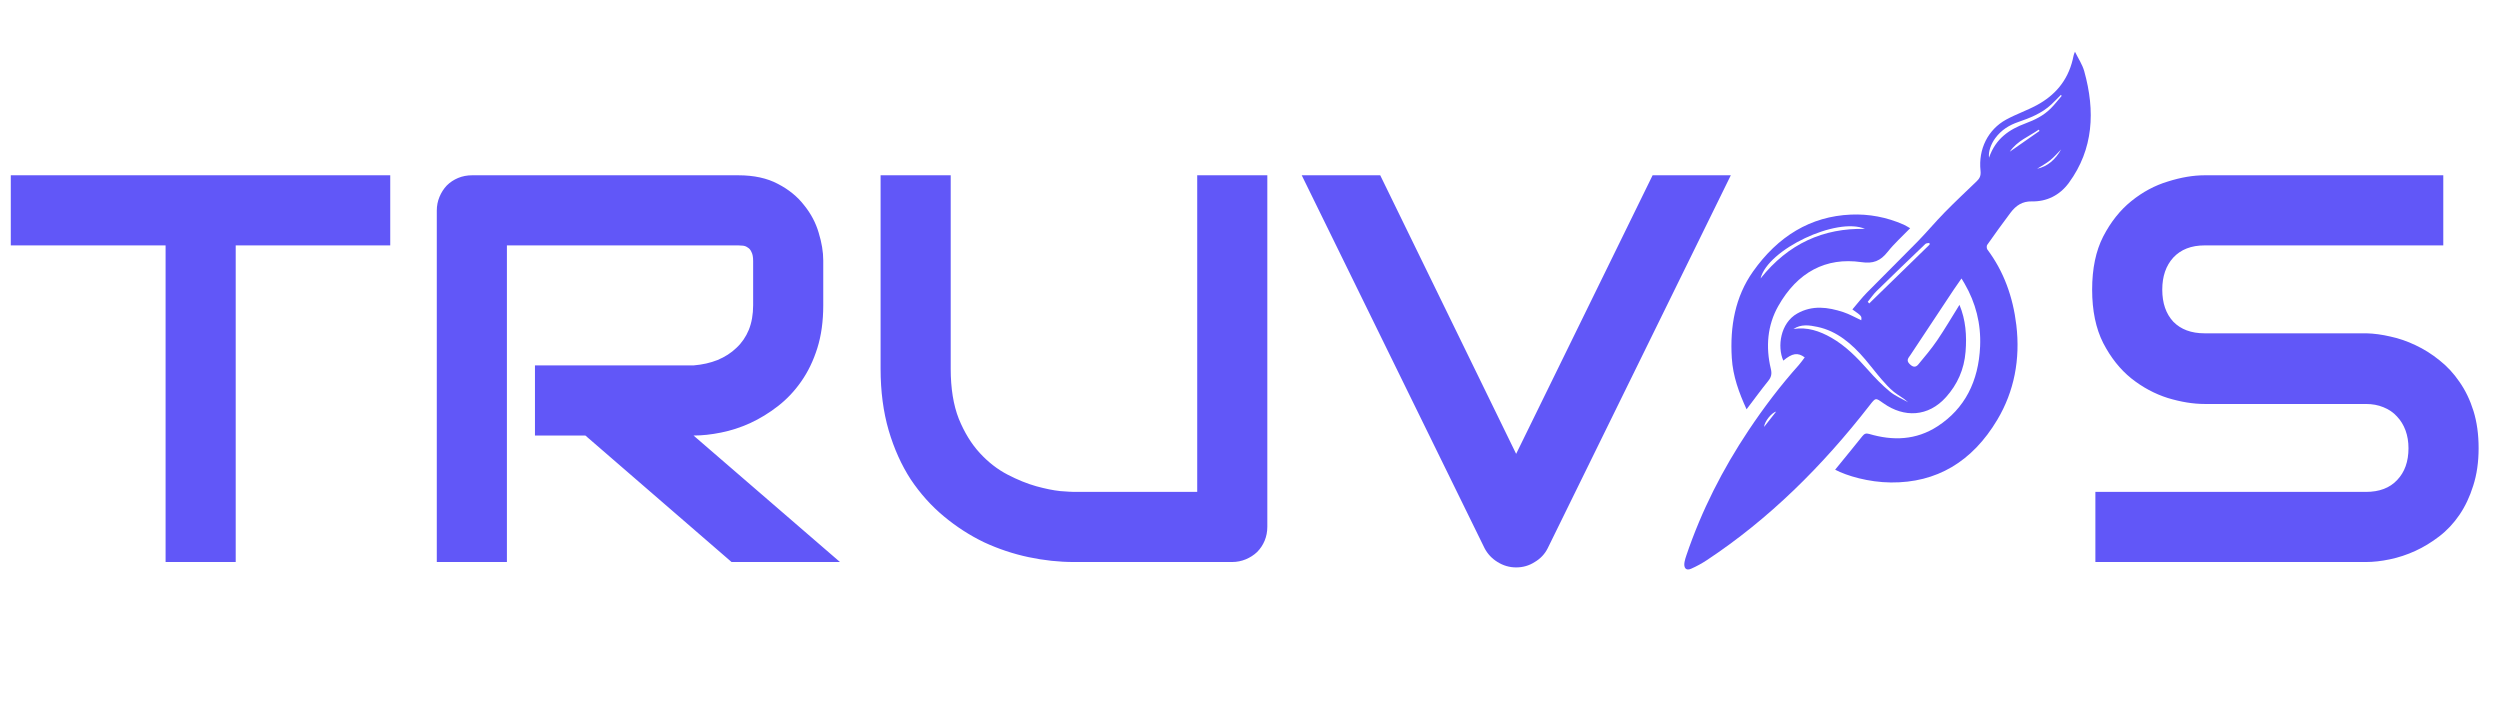
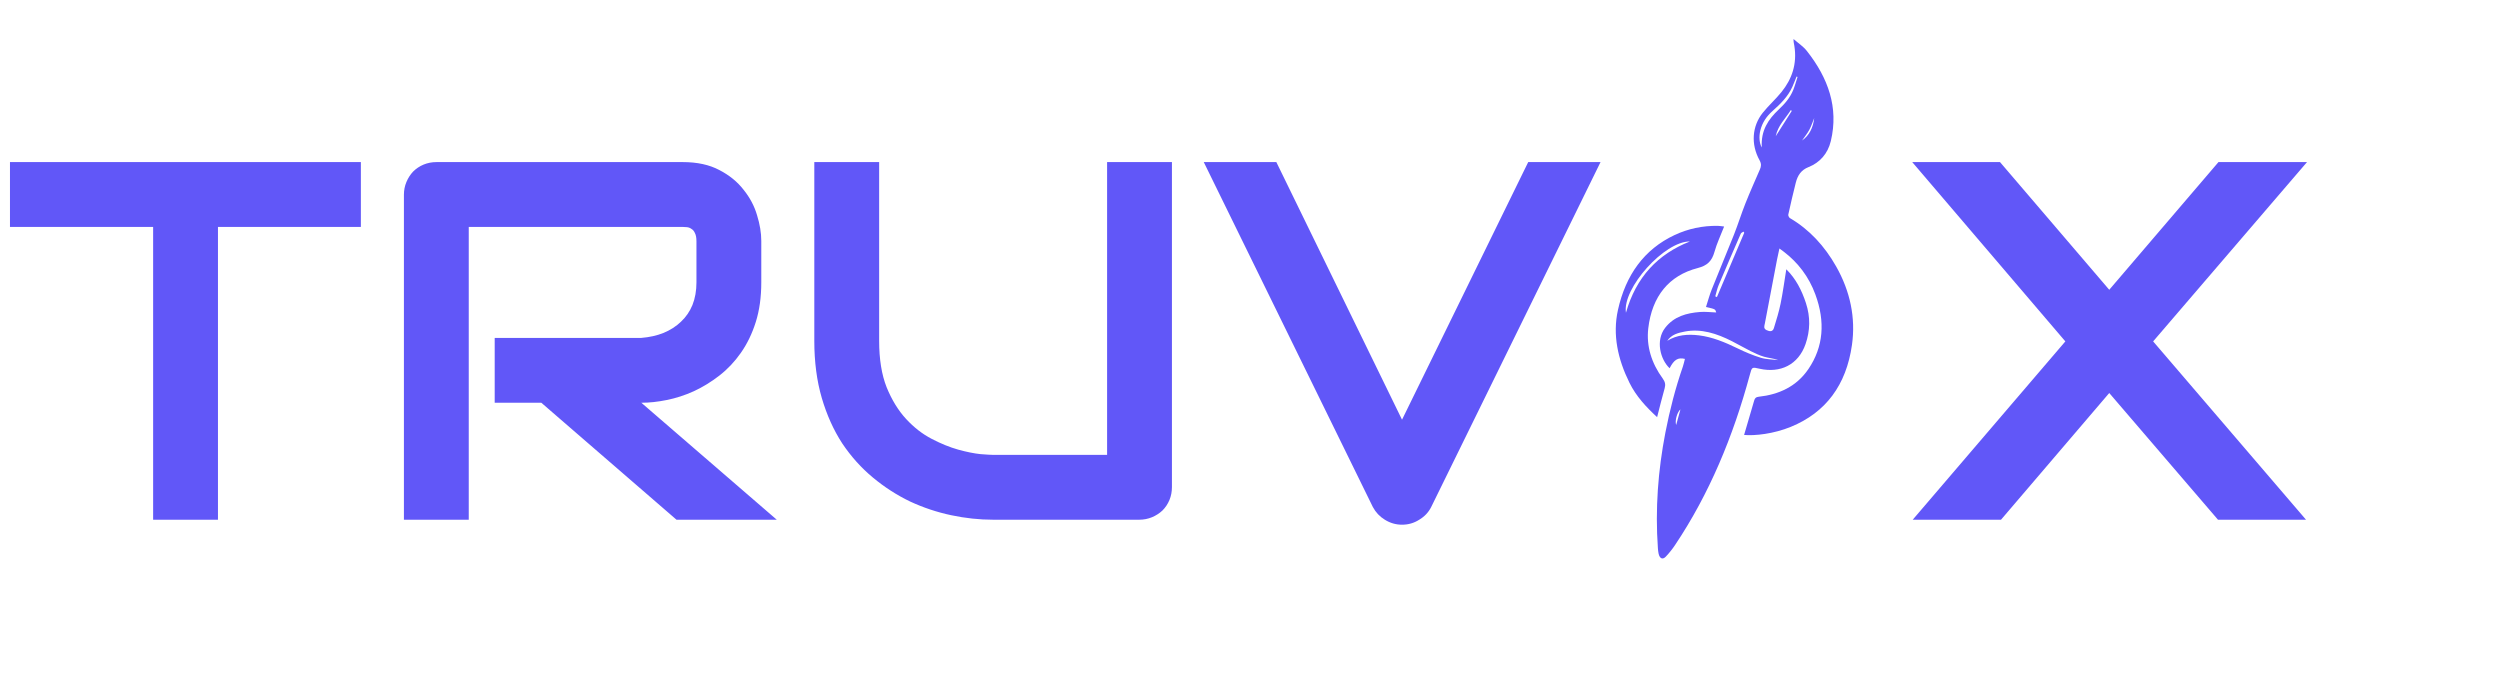
- <svg xmlns="http://www.w3.org/2000/svg" width="258" height="75" viewBox="0 0 258 75" fill="none">
-   <path d="M186.246 36.881C185.528 36.348 184.953 36.447 184.038 37.216C183.397 35.782 183.726 33.341 185.473 32.355C187.041 31.47 188.641 31.69 190.233 32.212C190.868 32.42 191.465 32.767 192.082 33.051C192.141 32.623 192.129 32.609 191.166 31.933C191.672 31.342 192.14 30.732 192.667 30.196C194.393 28.436 196.152 26.716 197.875 24.952C198.832 23.973 199.721 22.909 200.679 21.93C201.757 20.83 202.877 19.783 203.983 18.718C204.287 18.425 204.45 18.162 204.391 17.618C204.149 15.382 205.166 13.364 207.038 12.341C208.067 11.779 209.178 11.405 210.21 10.846C212.01 9.87 213.359 8.401 213.902 6.156C213.96 5.917 213.984 5.667 214.136 5.338C214.462 6.008 214.896 6.639 215.095 7.354C216.239 11.466 216.05 15.39 213.513 18.86C212.544 20.186 211.185 20.815 209.691 20.784C208.709 20.763 208.049 21.203 207.479 21.961C206.658 23.048 205.863 24.16 205.075 25.277C205.007 25.373 205.022 25.65 205.096 25.749C206.792 28.011 207.738 30.637 208.085 33.545C208.505 37.07 207.872 40.384 206.123 43.317C203.532 47.666 199.845 49.832 195.148 49.791C192.838 49.771 190.582 49.106 189.387 48.473C189.577 48.239 189.756 48.019 189.935 47.8C190.687 46.875 191.446 45.956 192.189 45.021C192.392 44.767 192.563 44.683 192.89 44.78C195.33 45.502 197.731 45.443 199.963 43.989C202.763 42.165 204.191 39.358 204.348 35.745C204.449 33.404 203.891 31.249 202.753 29.284C202.688 29.171 202.621 29.06 202.554 28.948C202.526 28.901 202.497 28.855 202.425 28.739C202.135 29.157 201.871 29.522 201.622 29.897C200.124 32.149 198.627 34.402 197.139 36.663C196.982 36.902 196.702 37.157 197.022 37.511C197.317 37.837 197.646 38 197.961 37.621C198.636 36.809 199.32 35.999 199.919 35.119C200.717 33.946 201.439 32.708 202.218 31.46C202.87 33.026 202.978 34.642 202.847 36.291C202.701 38.13 201.999 39.675 200.835 40.977C198.996 43.036 196.501 43.124 194.374 41.618C193.555 41.04 193.581 41.012 192.946 41.829C188.066 48.112 182.559 53.566 176.142 57.81C175.627 58.15 175.082 58.447 174.525 58.692C174.003 58.924 173.733 58.627 173.843 58.001C173.883 57.777 173.952 57.556 174.025 57.341C175.599 52.685 177.787 48.414 180.44 44.431C182.035 42.037 183.758 39.771 185.646 37.661C185.86 37.421 186.045 37.146 186.247 36.882L186.246 36.881ZM185.085 33.952C186.5 33.728 187.779 34.155 189.009 34.86C190.464 35.694 191.655 36.899 192.794 38.193C193.49 38.984 194.228 39.743 195.023 40.403C195.59 40.872 196.283 41.151 196.919 41.515C196.46 41.083 195.922 40.821 195.455 40.446C194.985 40.068 194.567 39.599 194.162 39.132C193.589 38.469 193.059 37.76 192.49 37.092C191.117 35.48 189.576 34.161 187.563 33.735C186.721 33.556 185.874 33.43 185.085 33.952ZM212.77 9.892C212.74 9.86 212.71 9.828 212.68 9.797C212.354 10.124 212.035 10.465 211.698 10.779C210.697 11.71 209.494 12.174 208.277 12.594C207.353 12.912 206.538 13.408 205.913 14.257C205.458 14.873 205.183 15.663 205.267 16.277C205.958 14.265 207.388 13.349 209.035 12.732C209.986 12.377 210.899 11.937 211.653 11.176C212.049 10.776 212.399 10.321 212.77 9.892ZM192.751 31.148C192.801 31.205 192.85 31.262 192.9 31.317C194.98 29.291 197.059 27.264 199.14 25.238C199.13 25.182 199.122 25.127 199.113 25.07C198.973 25.102 198.793 25.084 198.698 25.175C197.012 26.787 195.329 28.405 193.661 30.04C193.326 30.368 193.054 30.776 192.753 31.146L192.751 31.148ZM210.478 13.514C210.453 13.469 210.426 13.424 210.4 13.379C209.377 14.096 208.181 14.522 207.407 15.658C208.431 14.944 209.455 14.229 210.478 13.514ZM212.709 15.42C212.332 15.797 211.981 16.214 211.572 16.542C211.151 16.879 210.677 17.13 210.226 17.418C211.318 17.177 212.119 16.468 212.709 15.42ZM183.301 42.471C182.837 42.593 182.102 43.472 182.054 44.06C182.447 43.559 182.839 43.059 183.301 42.471Z" fill="#6157F8" />
-   <path d="M197.128 23.552C196.294 24.416 195.482 25.136 194.805 25.992C194.047 26.951 193.3 27.227 192.094 27.053C188.439 26.524 185.485 28.086 183.506 31.602C182.398 33.571 182.206 35.803 182.75 38.065C182.873 38.574 182.8 38.912 182.493 39.296C181.738 40.237 181.02 41.218 180.245 42.239C179.469 40.538 178.838 38.837 178.722 36.946C178.522 33.686 179.067 30.63 180.908 28.026C183.483 24.383 186.839 22.324 191.018 22.146C192.882 22.067 194.708 22.411 196.456 23.18C196.658 23.27 196.847 23.396 197.128 23.552ZM192.472 23.622C189.576 22.358 182.418 25.738 181.691 28.736C184.571 25.117 188.203 23.525 192.472 23.622Z" fill="#6157F8" />
-   <path d="M40.273 25.325H24.325V58H17.089V25.325H1.113V18.089H40.273V25.325ZM84.96 31.504C84.96 33.155 84.756 34.63 84.348 35.929C83.939 37.228 83.383 38.378 82.678 39.38C81.991 40.364 81.193 41.208 80.284 41.913C79.375 42.618 78.419 43.203 77.418 43.666C76.434 44.112 75.432 44.437 74.412 44.641C73.41 44.845 72.463 44.947 71.573 44.947L86.686 58H75.497L60.412 44.947H55.208V37.71H71.573C72.482 37.636 73.308 37.451 74.05 37.154C74.811 36.838 75.46 36.421 75.998 35.901C76.555 35.382 76.981 34.76 77.278 34.037C77.575 33.294 77.724 32.45 77.724 31.504V26.939C77.724 26.531 77.668 26.225 77.557 26.021C77.464 25.798 77.334 25.641 77.167 25.548C77.019 25.436 76.852 25.372 76.666 25.353C76.499 25.334 76.341 25.325 76.193 25.325H52.313V58H45.077V21.735C45.077 21.234 45.169 20.761 45.355 20.315C45.541 19.87 45.791 19.48 46.106 19.146C46.441 18.812 46.83 18.553 47.275 18.367C47.721 18.182 48.203 18.089 48.723 18.089H76.193C77.807 18.089 79.171 18.386 80.284 18.98C81.397 19.555 82.297 20.288 82.984 21.178C83.689 22.05 84.19 22.997 84.487 24.017C84.802 25.038 84.96 25.993 84.96 26.884V31.504ZM130.788 54.354C130.788 54.873 130.695 55.356 130.51 55.801C130.324 56.247 130.065 56.636 129.731 56.97C129.397 57.286 129.007 57.536 128.562 57.722C128.116 57.907 127.643 58 127.142 58H110.833C109.293 58 107.734 57.833 106.157 57.499C104.58 57.165 103.049 56.655 101.565 55.968C100.099 55.263 98.716 54.373 97.418 53.296C96.119 52.22 94.978 50.949 93.994 49.483C93.029 47.999 92.269 46.31 91.712 44.418C91.155 42.507 90.877 40.382 90.877 38.044V18.089H98.113V38.044C98.113 40.085 98.392 41.811 98.948 43.221C99.523 44.631 100.247 45.81 101.119 46.756C101.991 47.702 102.947 48.444 103.986 48.982C105.025 49.52 106.008 49.919 106.936 50.179C107.882 50.439 108.708 50.606 109.413 50.68C110.137 50.736 110.61 50.764 110.833 50.764H123.552V18.089H130.788V54.354ZM178.62 18.089L159.722 56.581C159.425 57.174 158.98 57.648 158.386 58C157.811 58.371 157.171 58.557 156.466 58.557C155.779 58.557 155.139 58.371 154.546 58C153.97 57.648 153.525 57.174 153.21 56.581L134.339 18.089H142.439L156.466 46.839L170.549 18.089H178.62ZM255.793 46.255C255.793 47.684 255.607 48.973 255.236 50.123C254.884 51.255 254.41 52.257 253.817 53.129C253.223 54.002 252.527 54.744 251.729 55.356C250.931 55.968 250.106 56.469 249.252 56.859C248.399 57.248 247.527 57.536 246.636 57.722C245.764 57.907 244.938 58 244.159 58H216.243V50.764H244.159C245.551 50.764 246.627 50.355 247.387 49.539C248.167 48.723 248.556 47.628 248.556 46.255C248.556 45.587 248.454 44.975 248.25 44.418C248.046 43.861 247.749 43.379 247.36 42.971C246.989 42.562 246.525 42.247 245.968 42.024C245.43 41.802 244.827 41.69 244.159 41.69H227.515C226.346 41.69 225.085 41.486 223.73 41.078C222.376 40.651 221.114 39.974 219.945 39.046C218.795 38.119 217.83 36.903 217.051 35.4C216.29 33.898 215.909 32.06 215.909 29.89C215.909 27.719 216.29 25.891 217.051 24.407C217.83 22.904 218.795 21.689 219.945 20.761C221.114 19.814 222.376 19.137 223.73 18.729C225.085 18.302 226.346 18.089 227.515 18.089H252.147V25.325H227.515C226.142 25.325 225.066 25.743 224.287 26.578C223.526 27.413 223.146 28.517 223.146 29.89C223.146 31.281 223.526 32.385 224.287 33.202C225.066 33.999 226.142 34.398 227.515 34.398H244.159H244.215C244.994 34.417 245.82 34.528 246.692 34.732C247.564 34.918 248.426 35.215 249.28 35.623C250.152 36.031 250.978 36.551 251.757 37.182C252.536 37.794 253.223 38.536 253.817 39.408C254.429 40.28 254.911 41.282 255.264 42.414C255.616 43.546 255.793 44.826 255.793 46.255Z" fill="#6157F8" />
+ <svg xmlns="http://www.w3.org/2000/svg" width="279" height="75" viewBox="0 0 279 75" fill="none">
+   <path d="M188.036 40.053C187.259 39.862 186.818 40.142 186.328 41.094C185.302 40.131 184.73 38.002 185.832 36.583C186.821 35.31 188.218 34.938 189.713 34.818C190.31 34.77 190.924 34.85 191.531 34.871C191.431 34.498 191.417 34.49 190.388 34.264C190.601 33.602 190.777 32.936 191.026 32.311C191.843 30.26 192.701 28.231 193.514 26.179C193.965 25.038 194.331 23.852 194.784 22.713C195.293 21.431 195.856 20.179 196.401 18.917C196.551 18.57 196.594 18.296 196.357 17.867C195.385 16.105 195.526 14.086 196.718 12.594C197.374 11.773 198.162 11.081 198.821 10.262C199.97 8.832 200.576 7.153 200.248 5.111C200.212 4.893 200.146 4.678 200.158 4.354C200.659 4.795 201.235 5.166 201.647 5.688C204.014 8.688 205.216 11.994 204.321 15.738C203.98 17.168 203.074 18.157 201.83 18.648C201.012 18.971 200.619 19.563 200.41 20.386C200.109 21.568 199.836 22.761 199.572 23.956C199.549 24.059 199.657 24.282 199.753 24.339C201.936 25.62 203.626 27.461 204.918 29.743C206.485 32.509 207.108 35.465 206.679 38.493C206.043 42.981 203.748 46.045 199.855 47.636C197.94 48.419 195.846 48.65 194.641 48.54C194.716 48.282 194.788 48.038 194.86 47.795C195.161 46.771 195.47 45.749 195.761 44.72C195.84 44.44 195.953 44.312 196.256 44.279C198.521 44.031 200.484 43.151 201.823 41.179C203.505 38.703 203.713 35.892 202.593 32.853C201.867 30.885 200.661 29.298 199.041 28.069C198.948 27.998 198.854 27.929 198.76 27.86C198.721 27.831 198.681 27.803 198.582 27.732C198.486 28.178 198.394 28.57 198.318 28.966C197.861 31.344 197.404 33.723 196.957 36.105C196.91 36.357 196.767 36.664 197.154 36.846C197.51 37.013 197.838 37.034 197.967 36.612C198.244 35.708 198.528 34.802 198.718 33.868C198.972 32.623 199.14 31.351 199.351 30.051C200.432 31.119 201.08 32.416 201.542 33.823C202.058 35.393 202.012 36.911 201.502 38.389C200.695 40.727 198.666 41.662 196.387 41.154C195.511 40.959 195.523 40.928 195.282 41.822C193.425 48.7 190.763 55.109 186.932 60.833C186.624 61.293 186.277 61.726 185.902 62.122C185.55 62.494 185.224 62.342 185.099 61.787C185.055 61.588 185.035 61.381 185.021 61.179C184.71 56.789 185.04 52.505 185.853 48.298C186.342 45.768 186.981 43.301 187.81 40.905C187.904 40.633 187.961 40.342 188.037 40.054L188.036 40.053ZM186.064 38.036C187.155 37.362 188.359 37.272 189.618 37.428C191.109 37.614 192.509 38.197 193.898 38.872C194.746 39.284 195.618 39.656 196.503 39.925C197.134 40.117 197.802 40.108 198.453 40.188C197.925 39.99 197.39 39.961 196.875 39.812C196.356 39.662 195.849 39.42 195.352 39.174C194.65 38.825 193.967 38.422 193.266 38.068C191.574 37.211 189.846 36.655 188.036 36.999C187.278 37.143 186.535 37.332 186.064 38.036ZM200.605 8.588C200.569 8.572 200.533 8.556 200.498 8.54C200.341 8.924 200.196 9.315 200.027 9.691C199.521 10.806 198.689 11.606 197.829 12.374C197.176 12.956 196.674 13.648 196.451 14.565C196.289 15.231 196.336 15.979 196.617 16.457C196.492 14.556 197.356 13.305 198.503 12.226C199.165 11.603 199.767 10.924 200.127 10.035C200.315 9.568 200.447 9.071 200.605 8.588ZM191.426 33.069C191.486 33.098 191.547 33.128 191.607 33.157C192.623 30.764 193.64 28.371 194.657 25.977C194.63 25.934 194.604 25.892 194.577 25.848C194.472 25.923 194.318 25.97 194.27 26.079C193.435 27.993 192.605 29.911 191.794 31.838C191.631 32.225 191.547 32.656 191.426 33.066L191.426 33.069ZM199.966 12.373C199.929 12.344 199.891 12.316 199.854 12.288C199.257 13.234 198.417 14 198.171 15.205C198.769 14.261 199.368 13.317 199.966 12.373ZM202.467 13.174C202.286 13.616 202.14 14.082 201.916 14.494C201.685 14.918 201.38 15.29 201.107 15.684C201.926 15.107 202.342 14.244 202.467 13.174ZM187.538 45.689C187.197 45.951 186.894 46.931 187.058 47.433C187.209 46.883 187.36 46.334 187.538 45.689Z" fill="#6157F8" />
+   <path d="M192.412 25.281C192.023 26.283 191.601 27.158 191.338 28.099C191.043 29.154 190.522 29.641 189.466 29.914C186.264 30.741 184.365 33.053 183.947 36.642C183.713 38.651 184.326 40.561 185.559 42.241C185.836 42.619 185.893 42.923 185.772 43.346C185.474 44.385 185.221 45.443 184.934 46.554C183.704 45.418 182.595 44.232 181.845 42.71C180.551 40.087 179.945 37.374 180.564 34.587C181.43 30.688 183.49 27.826 186.879 26.233C188.392 25.523 190.019 25.176 191.729 25.206C191.926 25.21 192.126 25.249 192.412 25.281ZM188.592 26.95C185.762 26.907 181.02 32.175 181.457 34.903C182.583 30.917 185.032 28.346 188.592 26.95Z" fill="#6157F8" />
+   <path d="M40.273 25.325H24.325V58H17.089V25.325H1.113V18.089H40.273V25.325ZM84.96 31.504C84.96 33.155 84.756 34.63 84.348 35.929C83.939 37.228 83.383 38.378 82.678 39.38C81.991 40.364 81.193 41.208 80.284 41.913C79.375 42.618 78.419 43.203 77.418 43.666C76.434 44.112 75.432 44.437 74.412 44.641C73.41 44.845 72.463 44.947 71.573 44.947L86.686 58H75.497L60.412 44.947H55.208V37.71H71.573C72.482 37.636 73.308 37.451 74.05 37.154C74.811 36.838 75.46 36.421 75.998 35.901C76.555 35.382 76.981 34.76 77.278 34.037C77.575 33.294 77.724 32.45 77.724 31.504V26.939C77.724 26.531 77.668 26.225 77.557 26.021C77.464 25.798 77.334 25.641 77.167 25.548C77.019 25.436 76.852 25.372 76.666 25.353C76.499 25.334 76.341 25.325 76.193 25.325H52.313V58H45.077V21.735C45.077 21.234 45.169 20.761 45.355 20.315C45.541 19.87 45.791 19.48 46.106 19.146C46.441 18.812 46.83 18.553 47.275 18.367C47.721 18.182 48.203 18.089 48.723 18.089H76.193C77.807 18.089 79.171 18.386 80.284 18.98C81.397 19.555 82.297 20.288 82.984 21.178C83.689 22.05 84.19 22.997 84.487 24.017C84.802 25.038 84.96 25.993 84.96 26.884V31.504ZM130.788 54.354C130.788 54.873 130.695 55.356 130.51 55.801C130.324 56.247 130.065 56.636 129.731 56.97C129.397 57.286 129.007 57.536 128.562 57.722C128.116 57.907 127.643 58 127.142 58H110.833C109.293 58 107.734 57.833 106.157 57.499C104.58 57.165 103.049 56.655 101.565 55.968C100.099 55.263 98.716 54.373 97.418 53.296C96.119 52.22 94.978 50.949 93.994 49.483C93.029 47.999 92.269 46.31 91.712 44.418C91.155 42.507 90.877 40.382 90.877 38.044V18.089H98.113V38.044C98.113 40.085 98.392 41.811 98.948 43.221C99.523 44.631 100.247 45.81 101.119 46.756C101.991 47.702 102.947 48.444 103.986 48.982C105.025 49.52 106.008 49.919 106.936 50.179C107.882 50.439 108.708 50.606 109.413 50.68C110.137 50.736 110.61 50.764 110.833 50.764H123.552V18.089H130.788V54.354ZM178.62 18.089L159.722 56.581C159.425 57.174 158.98 57.648 158.386 58C157.811 58.371 157.171 58.557 156.466 58.557C155.779 58.557 155.139 58.371 154.546 58C153.97 57.648 153.525 57.174 153.21 56.581L134.339 18.089H142.439L156.466 46.839L170.549 18.089H178.62ZM235.392 32.339L247.582 18.089H257.463L240.29 38.1L257.351 58H247.527L235.392 43.861L223.313 58H213.46L230.493 38.1L213.405 18.089H223.201L235.392 32.339Z" fill="#6157F8" />
</svg>
